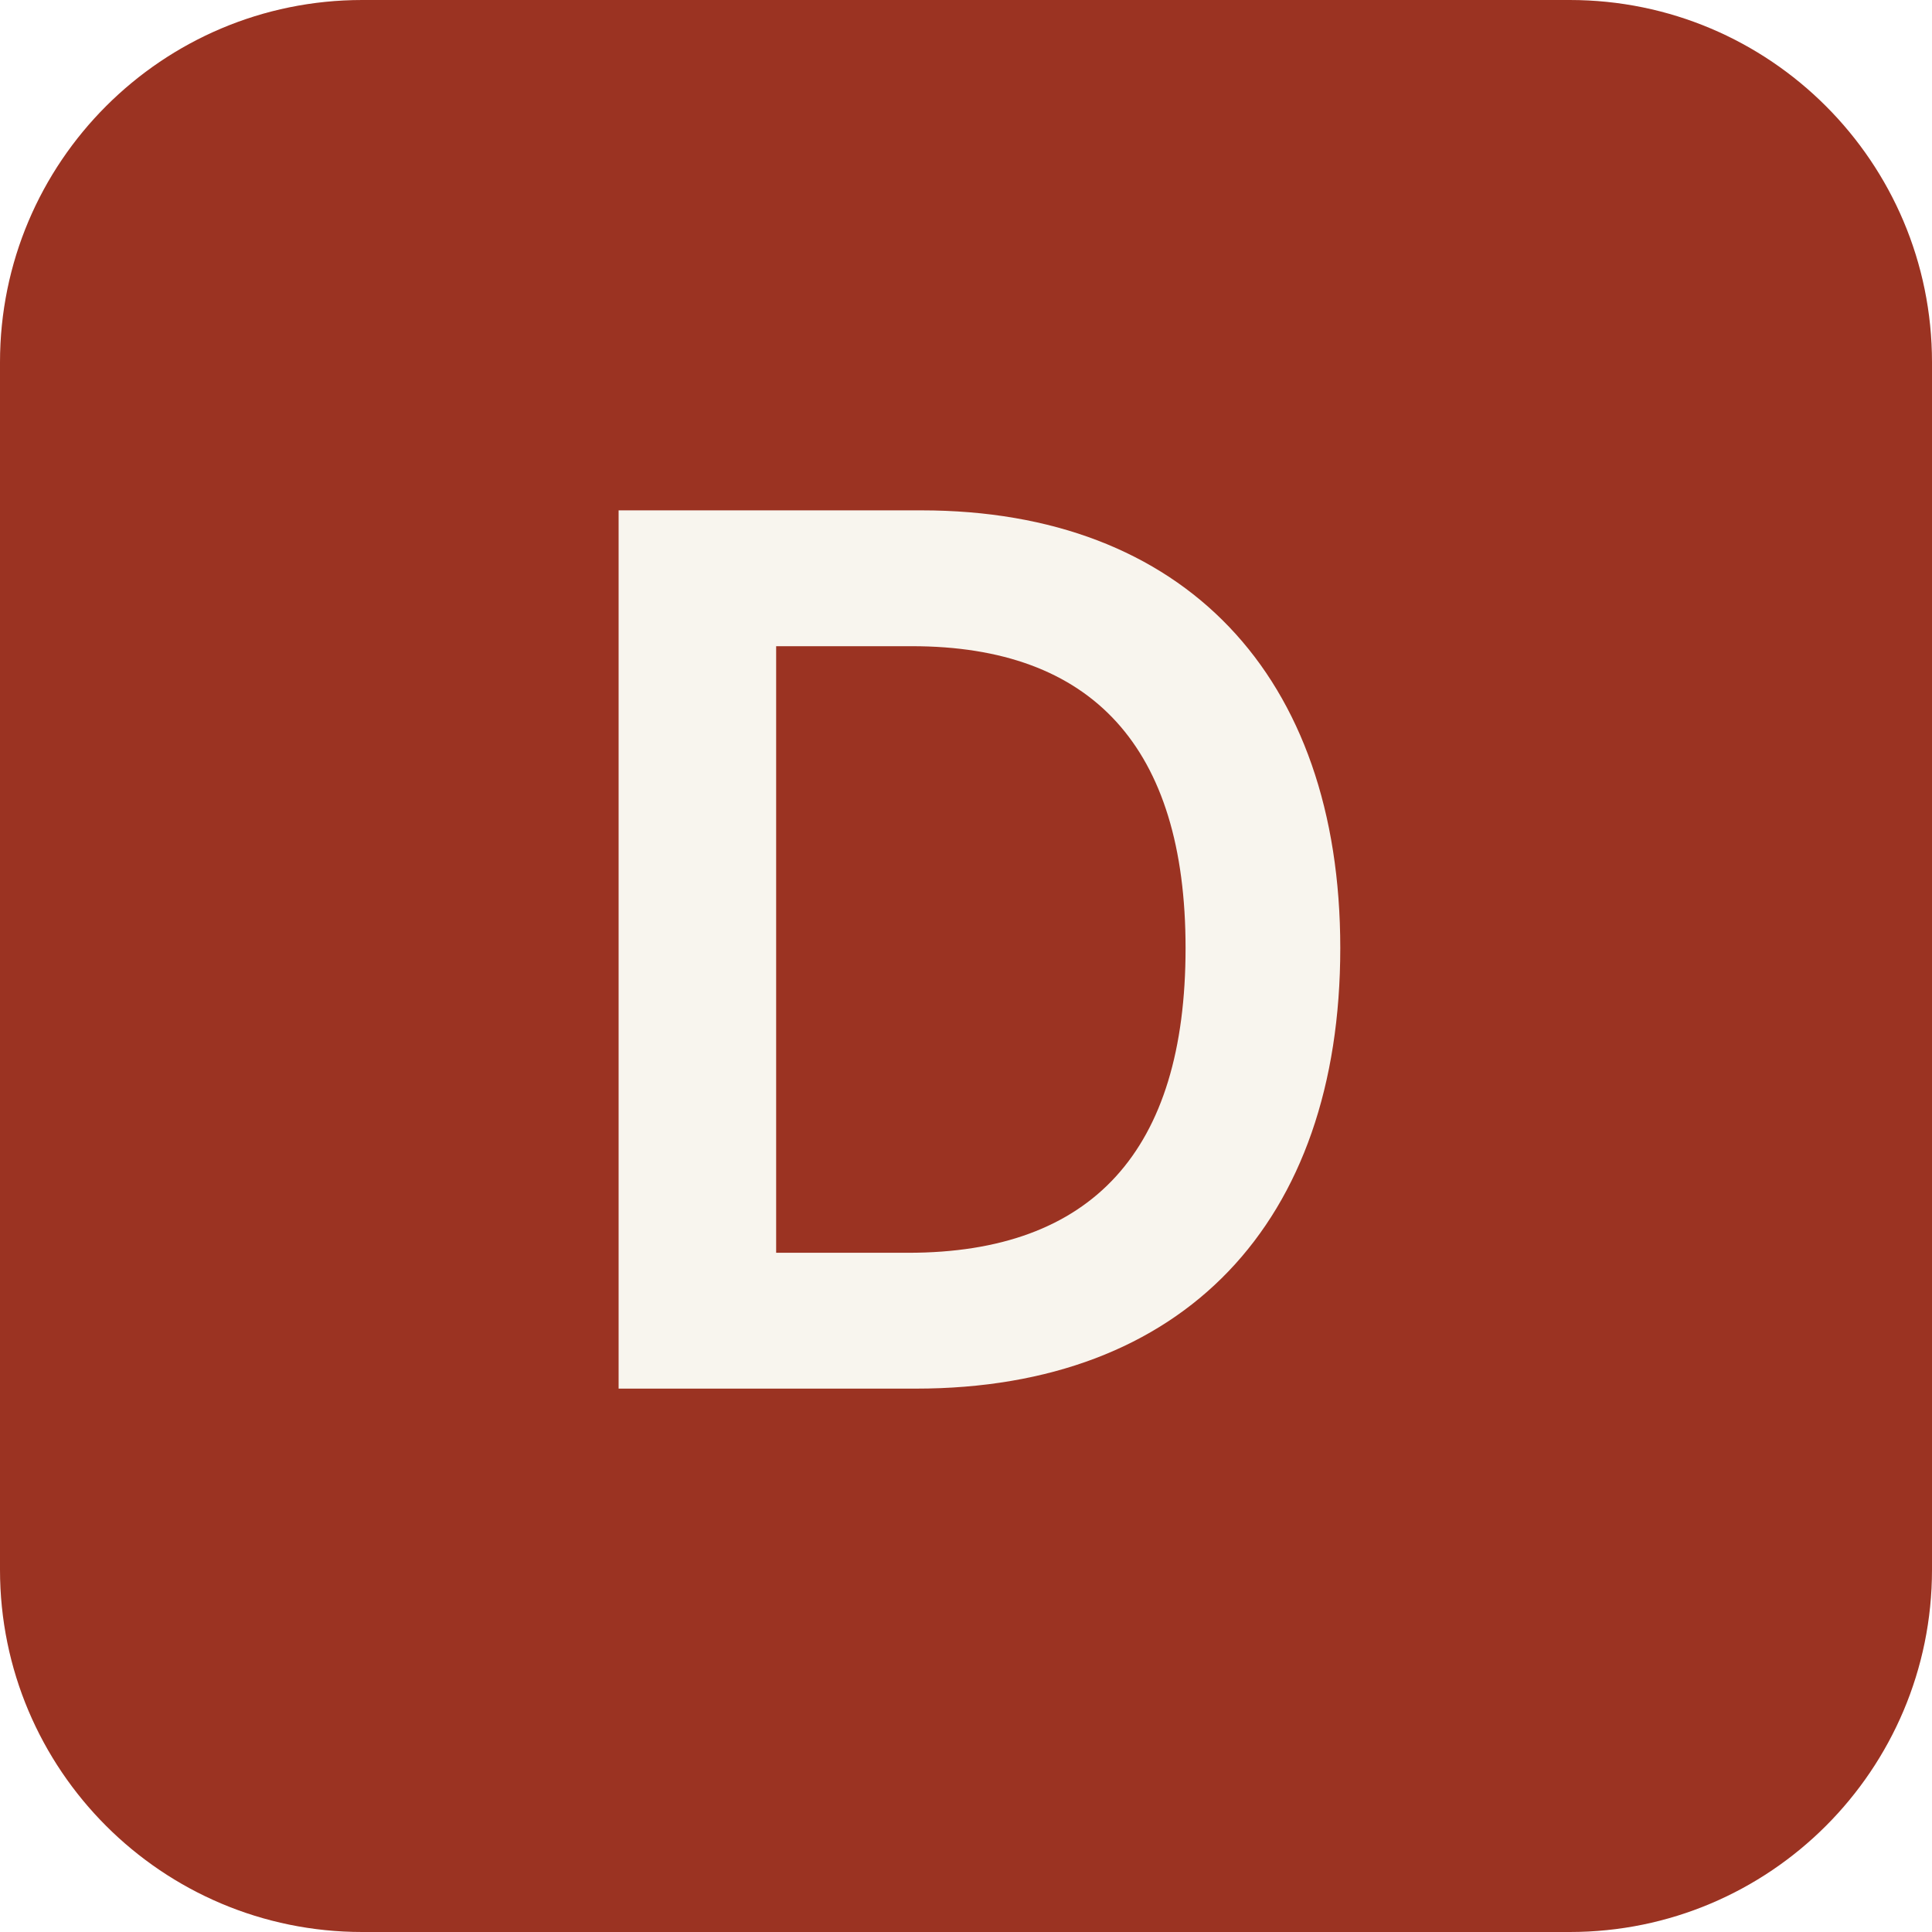
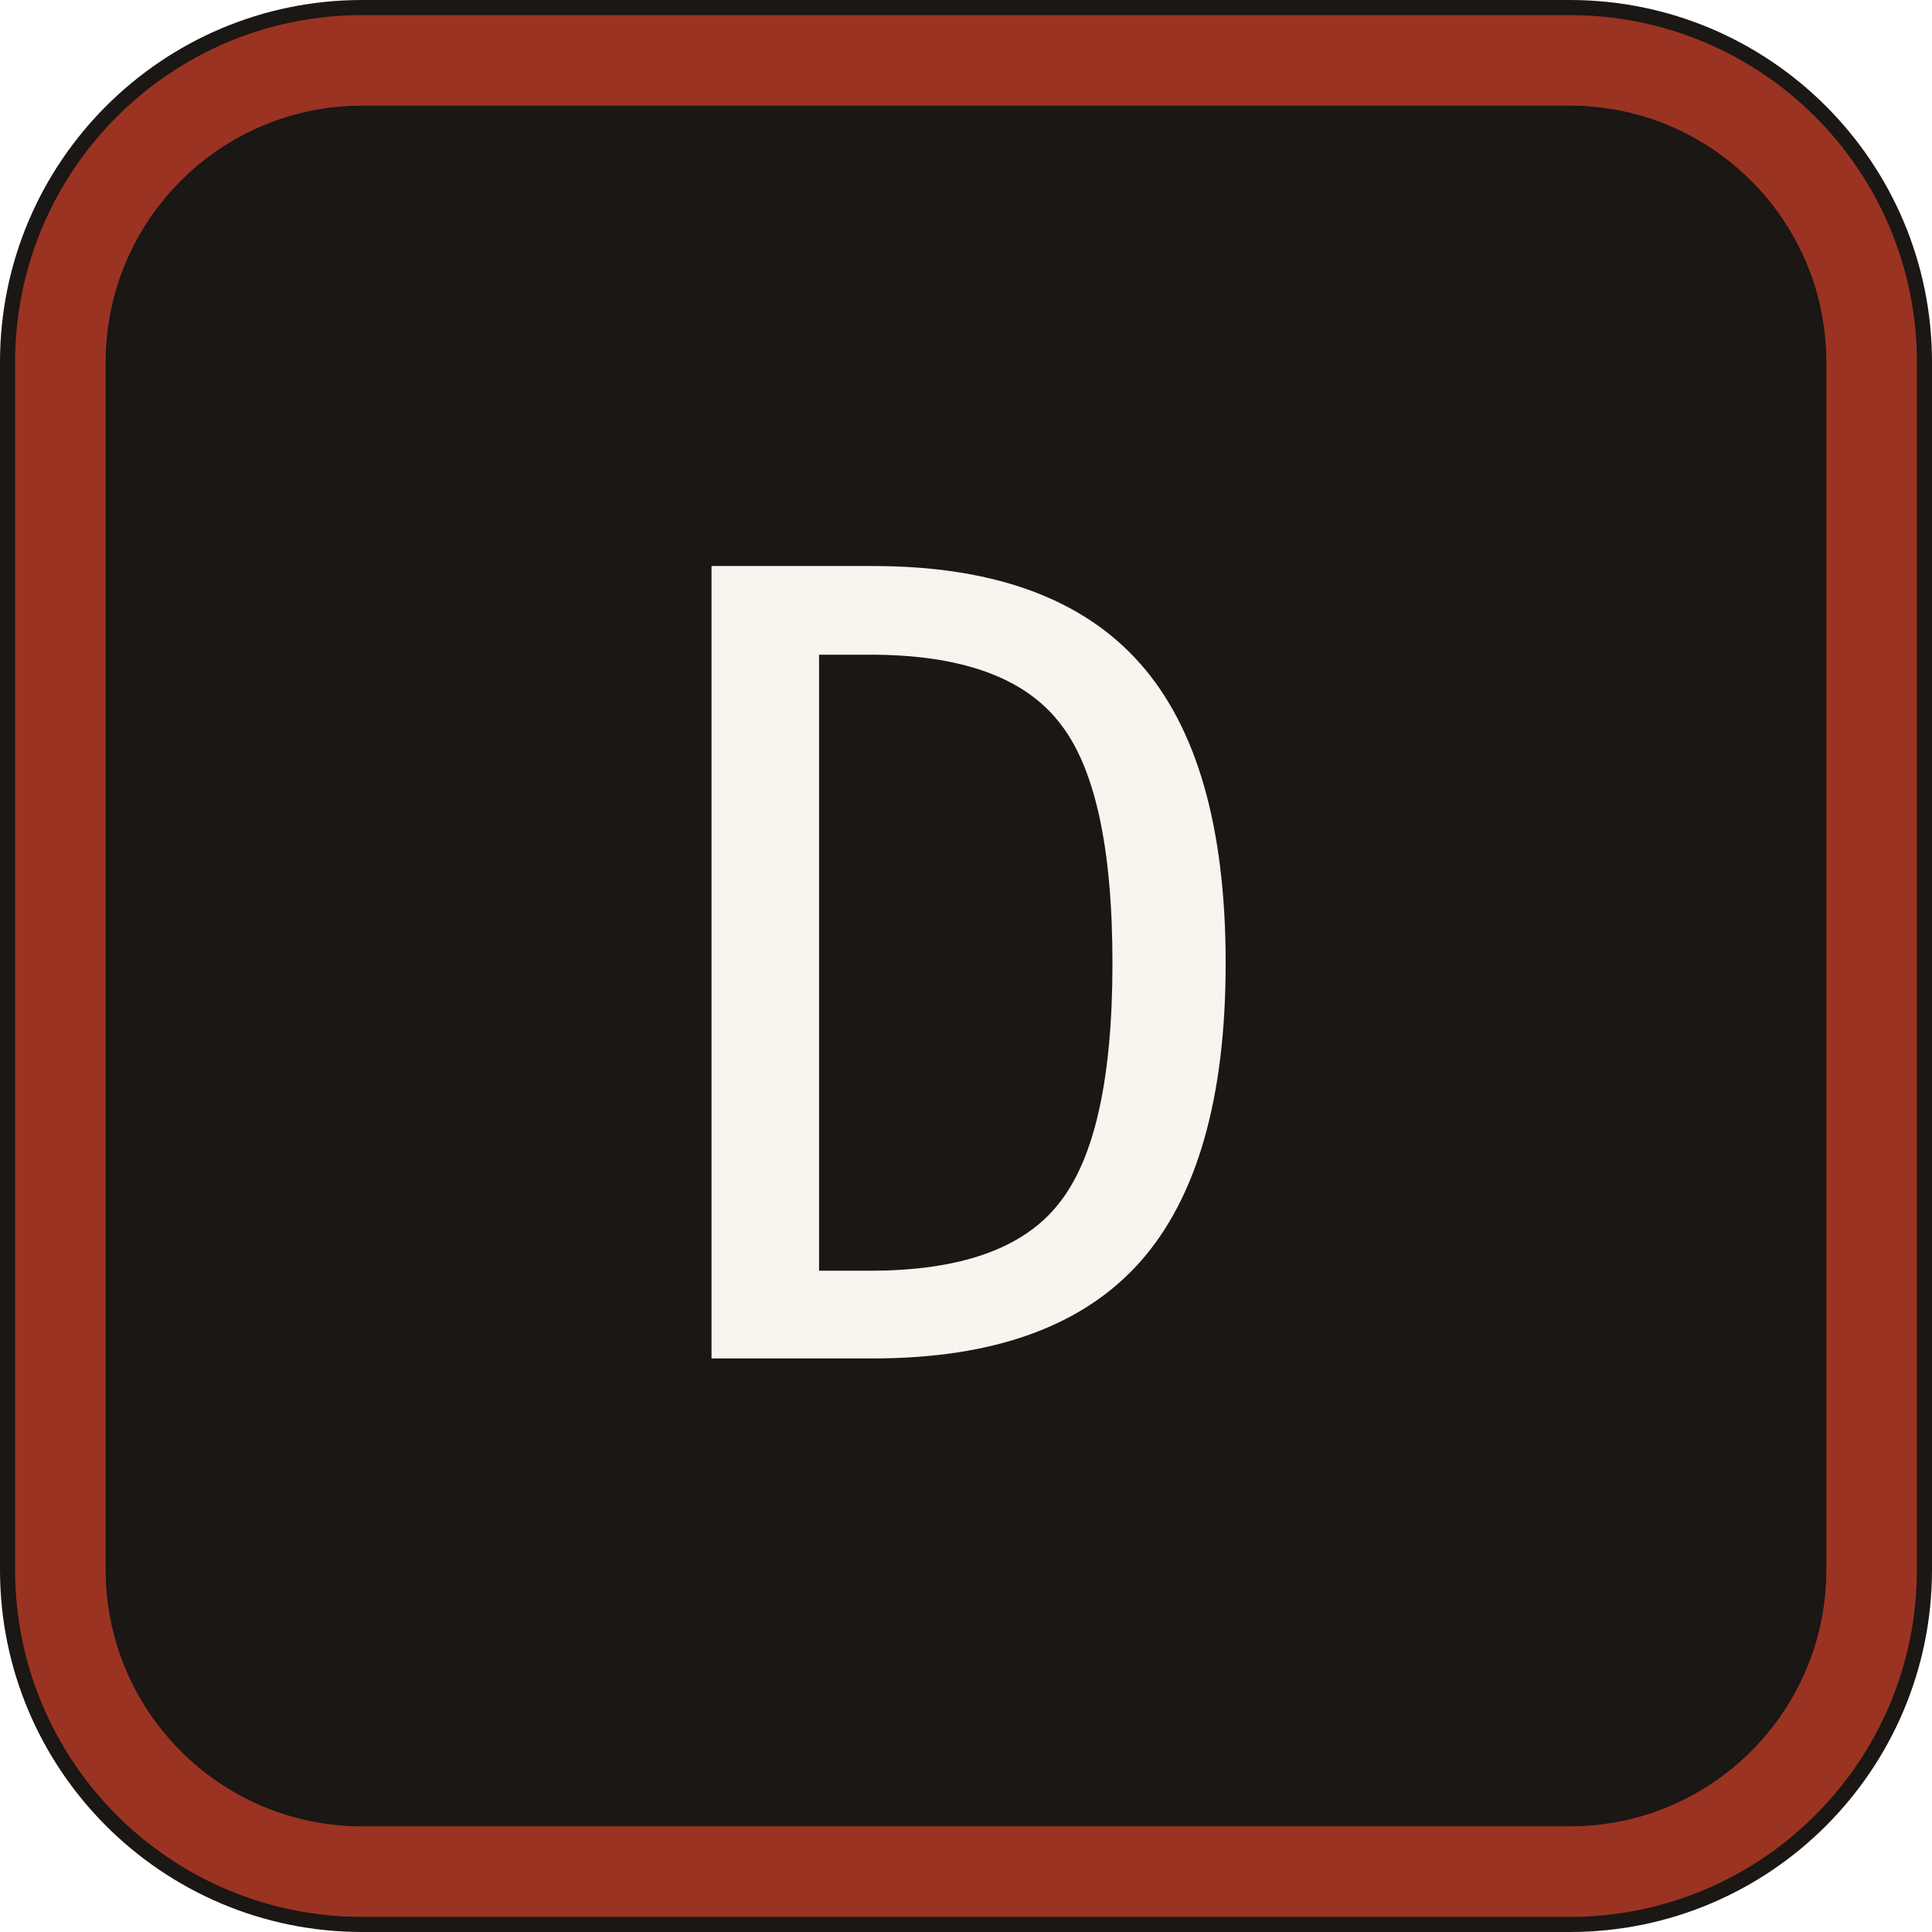
<svg xmlns="http://www.w3.org/2000/svg" viewBox="0 0 32 32">
-   <rect width="32" height="32" rx="6" fill="#9B3322" />
-   <text x="16" y="23" font-family="'Inter', -apple-system, BlinkMacSystemFont, system-ui, sans-serif" font-size="20" font-weight="600" fill="#F8F5EE" text-anchor="middle" letter-spacing="-0.02em">D</text>
+   <rect width="32" height="32" rx="6" fill="#1A1714" />
+   <rect x="1" y="1" width="30" height="30" rx="5" fill="none" stroke="#9B3322" stroke-width="1.5" />
+   <text x="16" y="22.5" font-family="'JetBrains Mono', 'SF Mono', 'Fira Code', ui-monospace, monospace" font-size="18" font-weight="500" fill="#F8F5EE" text-anchor="middle" letter-spacing="-0.03em">D</text>
</svg>
